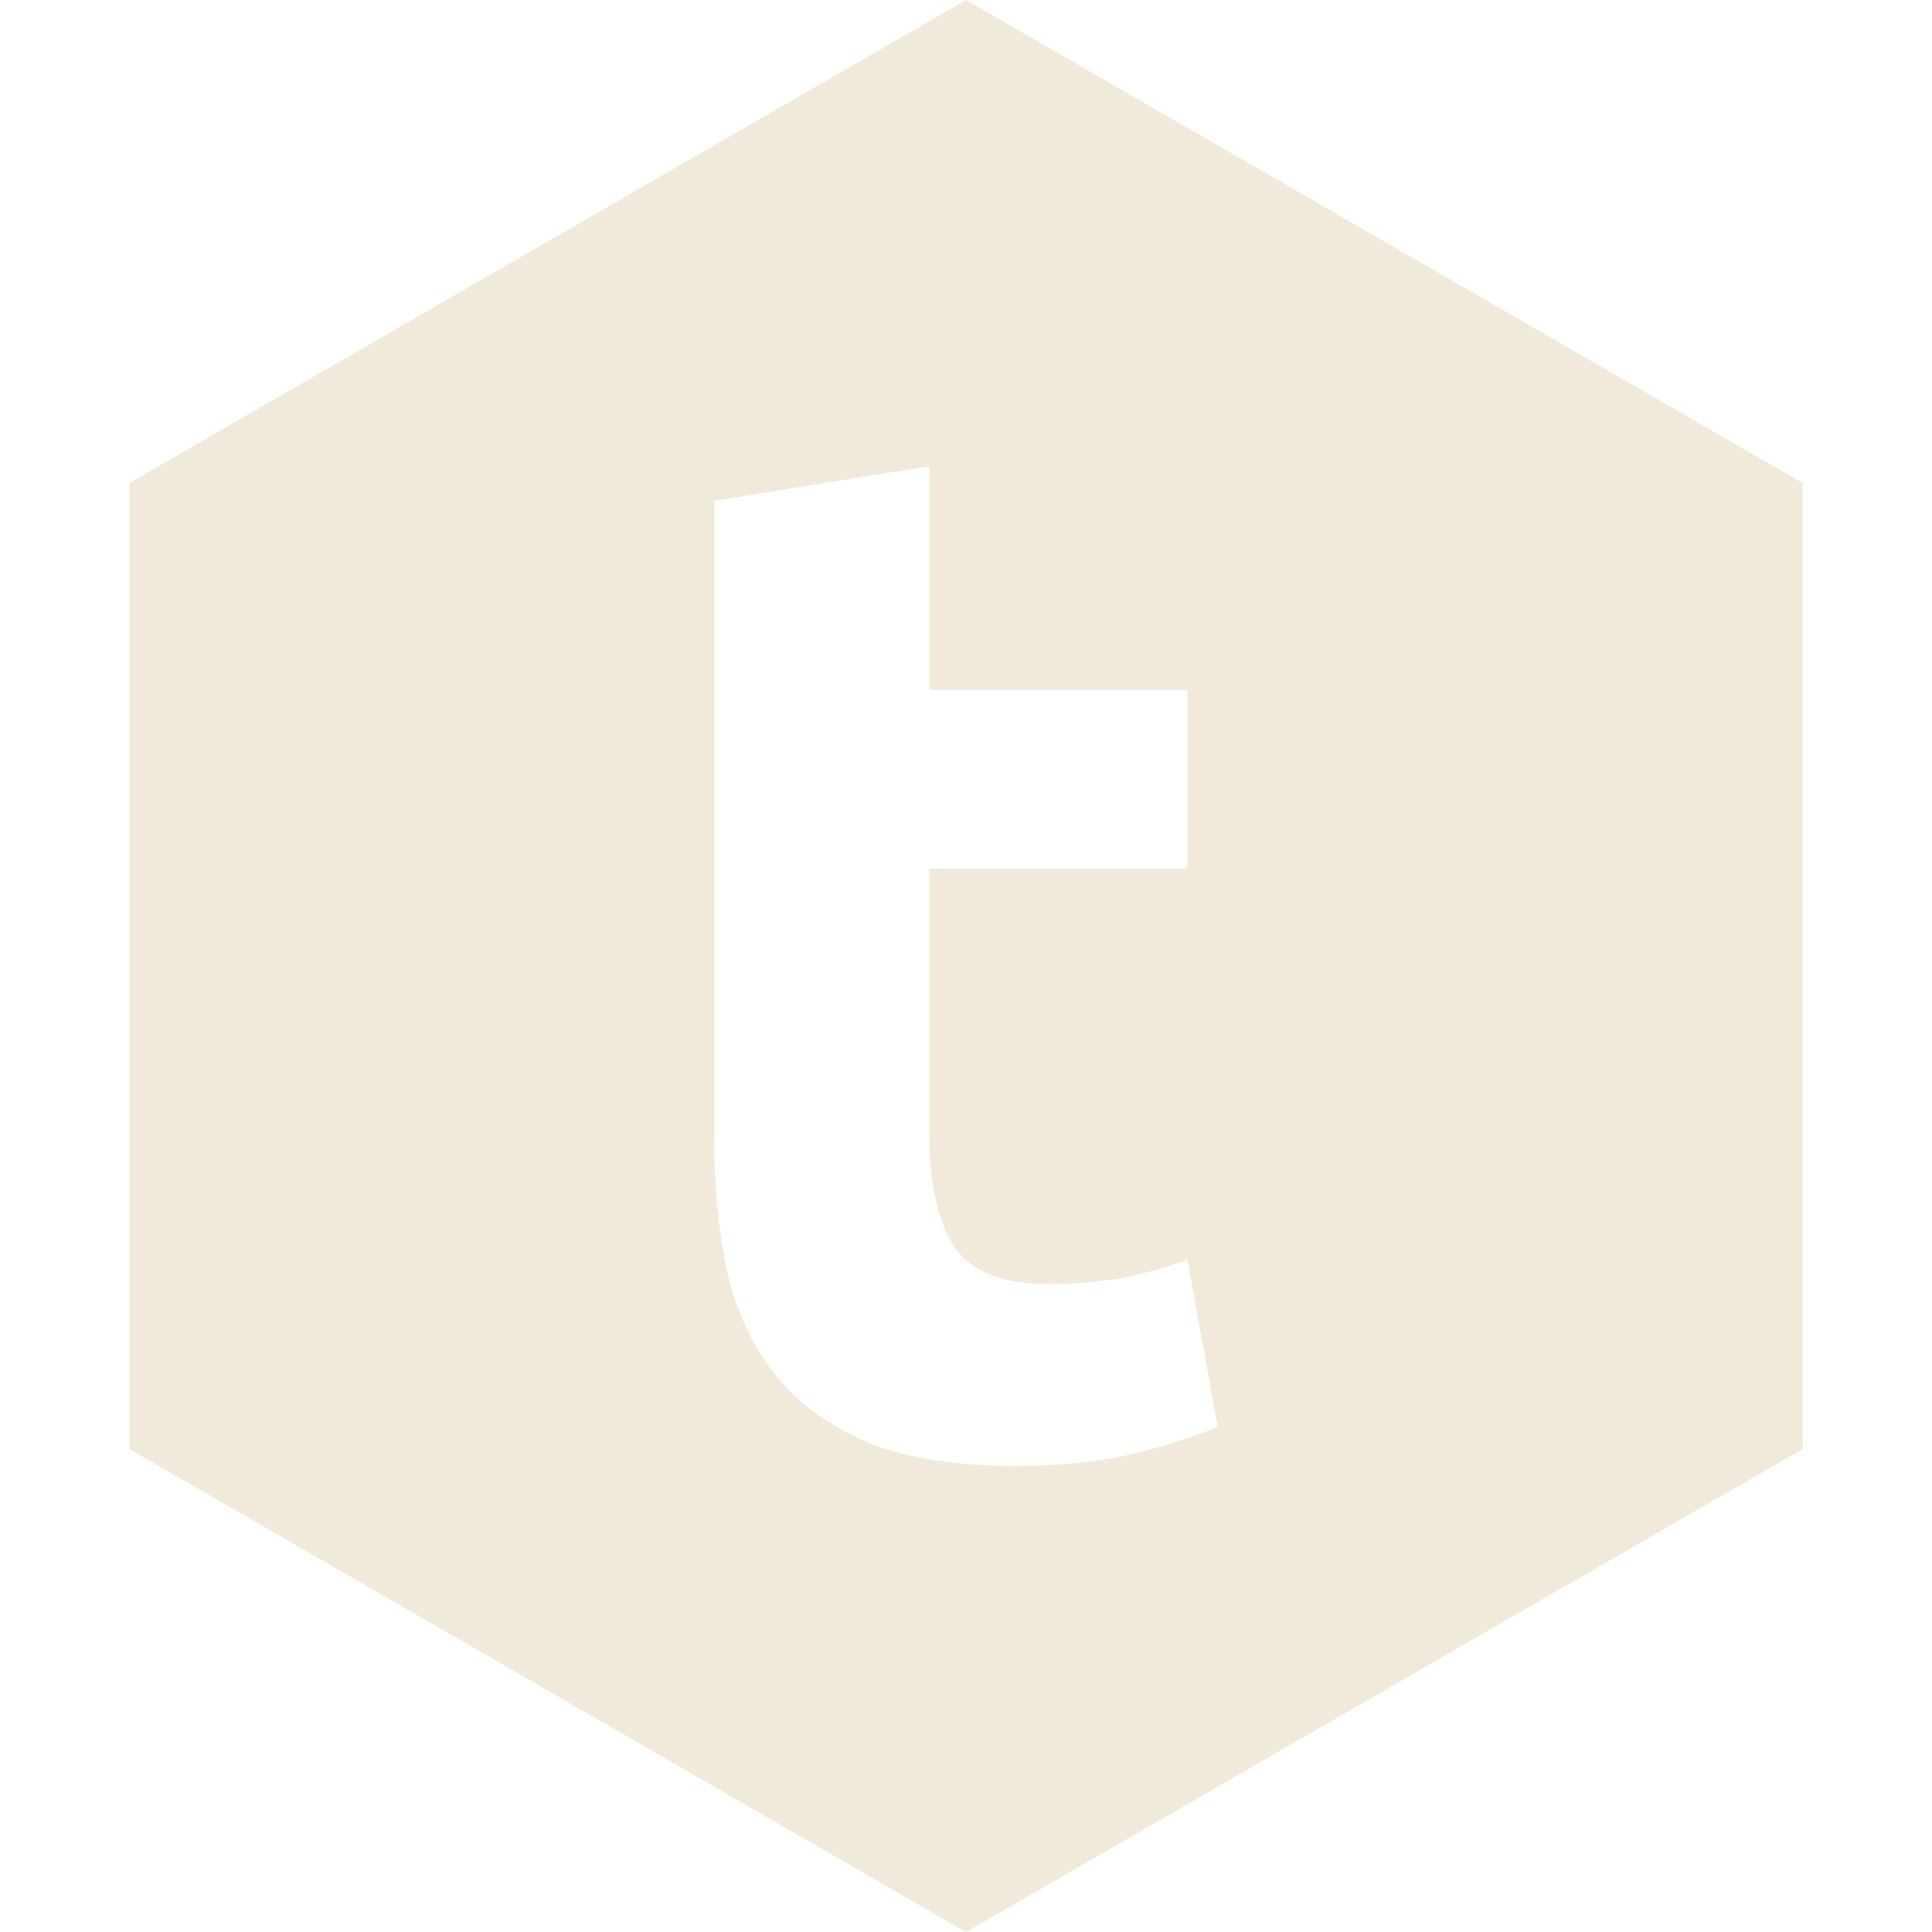
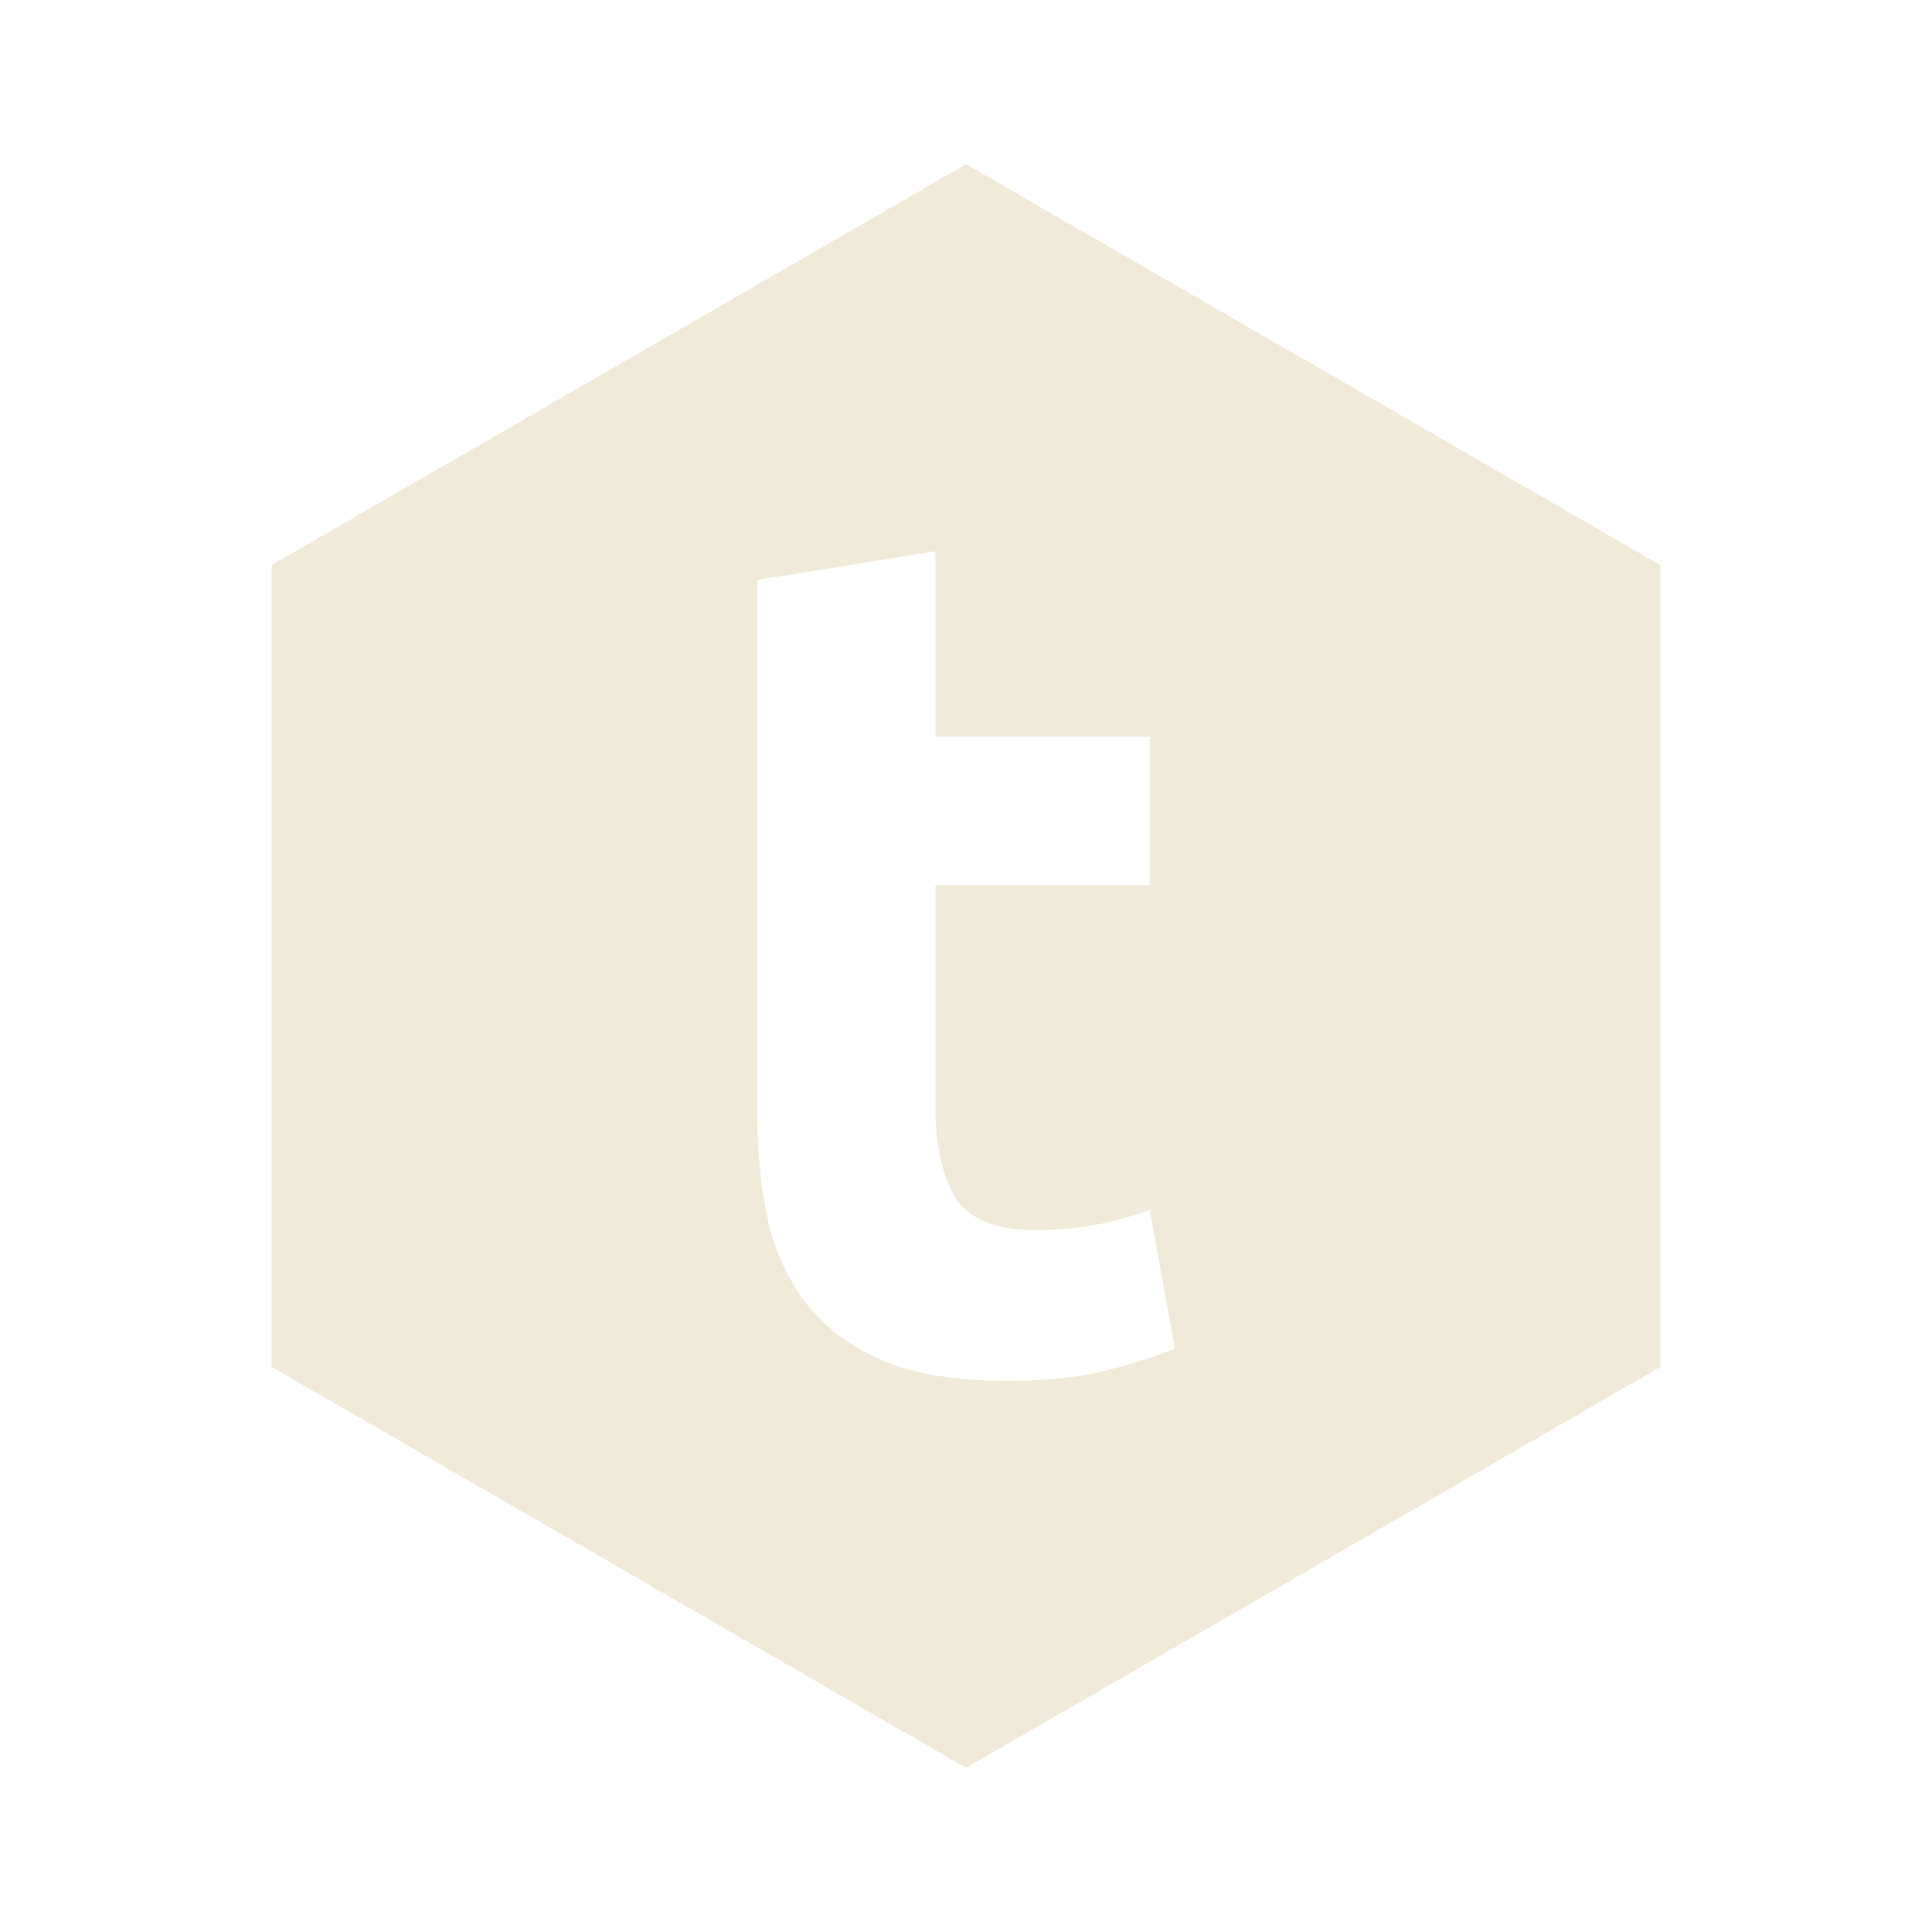
- <svg xmlns="http://www.w3.org/2000/svg" id="svg8" version="1.1" viewBox="0 0 26.458 26.458" height="100" width="100">
+ <svg xmlns="http://www.w3.org/2000/svg" width="100" height="100" viewBox="0 0 26.458 26.458" version="1.1" id="svg8">
  <defs id="defs2" />
-   <g transform="translate(0,-270.5417)" id="layer1" style="fill:#f1e9da;fill-opacity:1">
-     <path id="path815" transform="matrix(0.2645833,0,0,0.2645833,0,270.5417)" d="M 50 0 L 6.699 25 L 6.699 75 L 50 100 L 93.301 75 L 93.301 25 L 50 0 z M 48.096 24.129 L 48.096 35.701 L 61.461 35.701 L 61.461 44.961 L 48.096 44.961 L 48.096 58.773 C 48.096 61.113 48.495 62.979 49.291 64.373 C 50.137 65.767 51.804 66.465 54.293 66.465 C 55.488 66.465 56.707 66.365 57.951 66.166 C 59.245 65.917 60.416 65.593 61.461 65.195 L 63.029 73.855 C 61.685 74.403 60.191 74.877 58.549 75.275 C 56.906 75.674 54.891 75.873 52.502 75.873 C 49.466 75.873 46.952 75.474 44.961 74.678 C 42.97 73.831 41.376 72.686 40.182 71.242 C 38.987 69.749 38.14 67.958 37.643 65.867 C 37.195 63.777 36.971 61.461 36.971 58.922 L 36.971 25.92 L 48.096 24.129 z " style="fill:#f1e9da;fill-opacity:1;stroke:none;stroke-width:0.397;stroke-miterlimit:4;stroke-dasharray:none;stroke-opacity:1" />
+   <g style="fill:#f1e9da;fill-opacity:1;stroke-width:1.205" id="layer1" transform="matrix(0.83,0,0,0.83,2.248958,-222.3006)">
+     <path style="fill:#f1e9da;fill-opacity:1;stroke:none;stroke-width:0.478;stroke-miterlimit:4;stroke-dasharray:none;stroke-opacity:1" d="M 50,0 6.699,25 V 75 L 50,100 93.301,75 V 25 Z m -1.904,24.129 v 11.572 h 13.365 v 9.26 H 48.096 v 13.812 c 0,2.34 0.399,4.206 1.195,5.6 0.846,1.394 2.513,2.092 5.002,2.092 1.195,0 2.414,-0.1 3.658,-0.299 1.294,-0.249 2.464,-0.573 3.51,-0.971 l 1.568,8.66 c -1.344,0.548 -2.838,1.022 -4.48,1.42 -1.643,0.398 -3.658,0.598 -6.047,0.598 -3.036,0 -5.55,-0.399 -7.541,-1.195 -1.991,-0.846 -3.585,-1.992 -4.779,-3.436 -1.195,-1.493 -2.041,-3.284 -2.539,-5.375 -0.448,-2.091 -0.672,-4.407 -0.672,-6.945 V 25.92 Z" transform="matrix(0.2645833,0,0,0.2645833,0,270.5417)" id="path815" />
  </g>
</svg>
